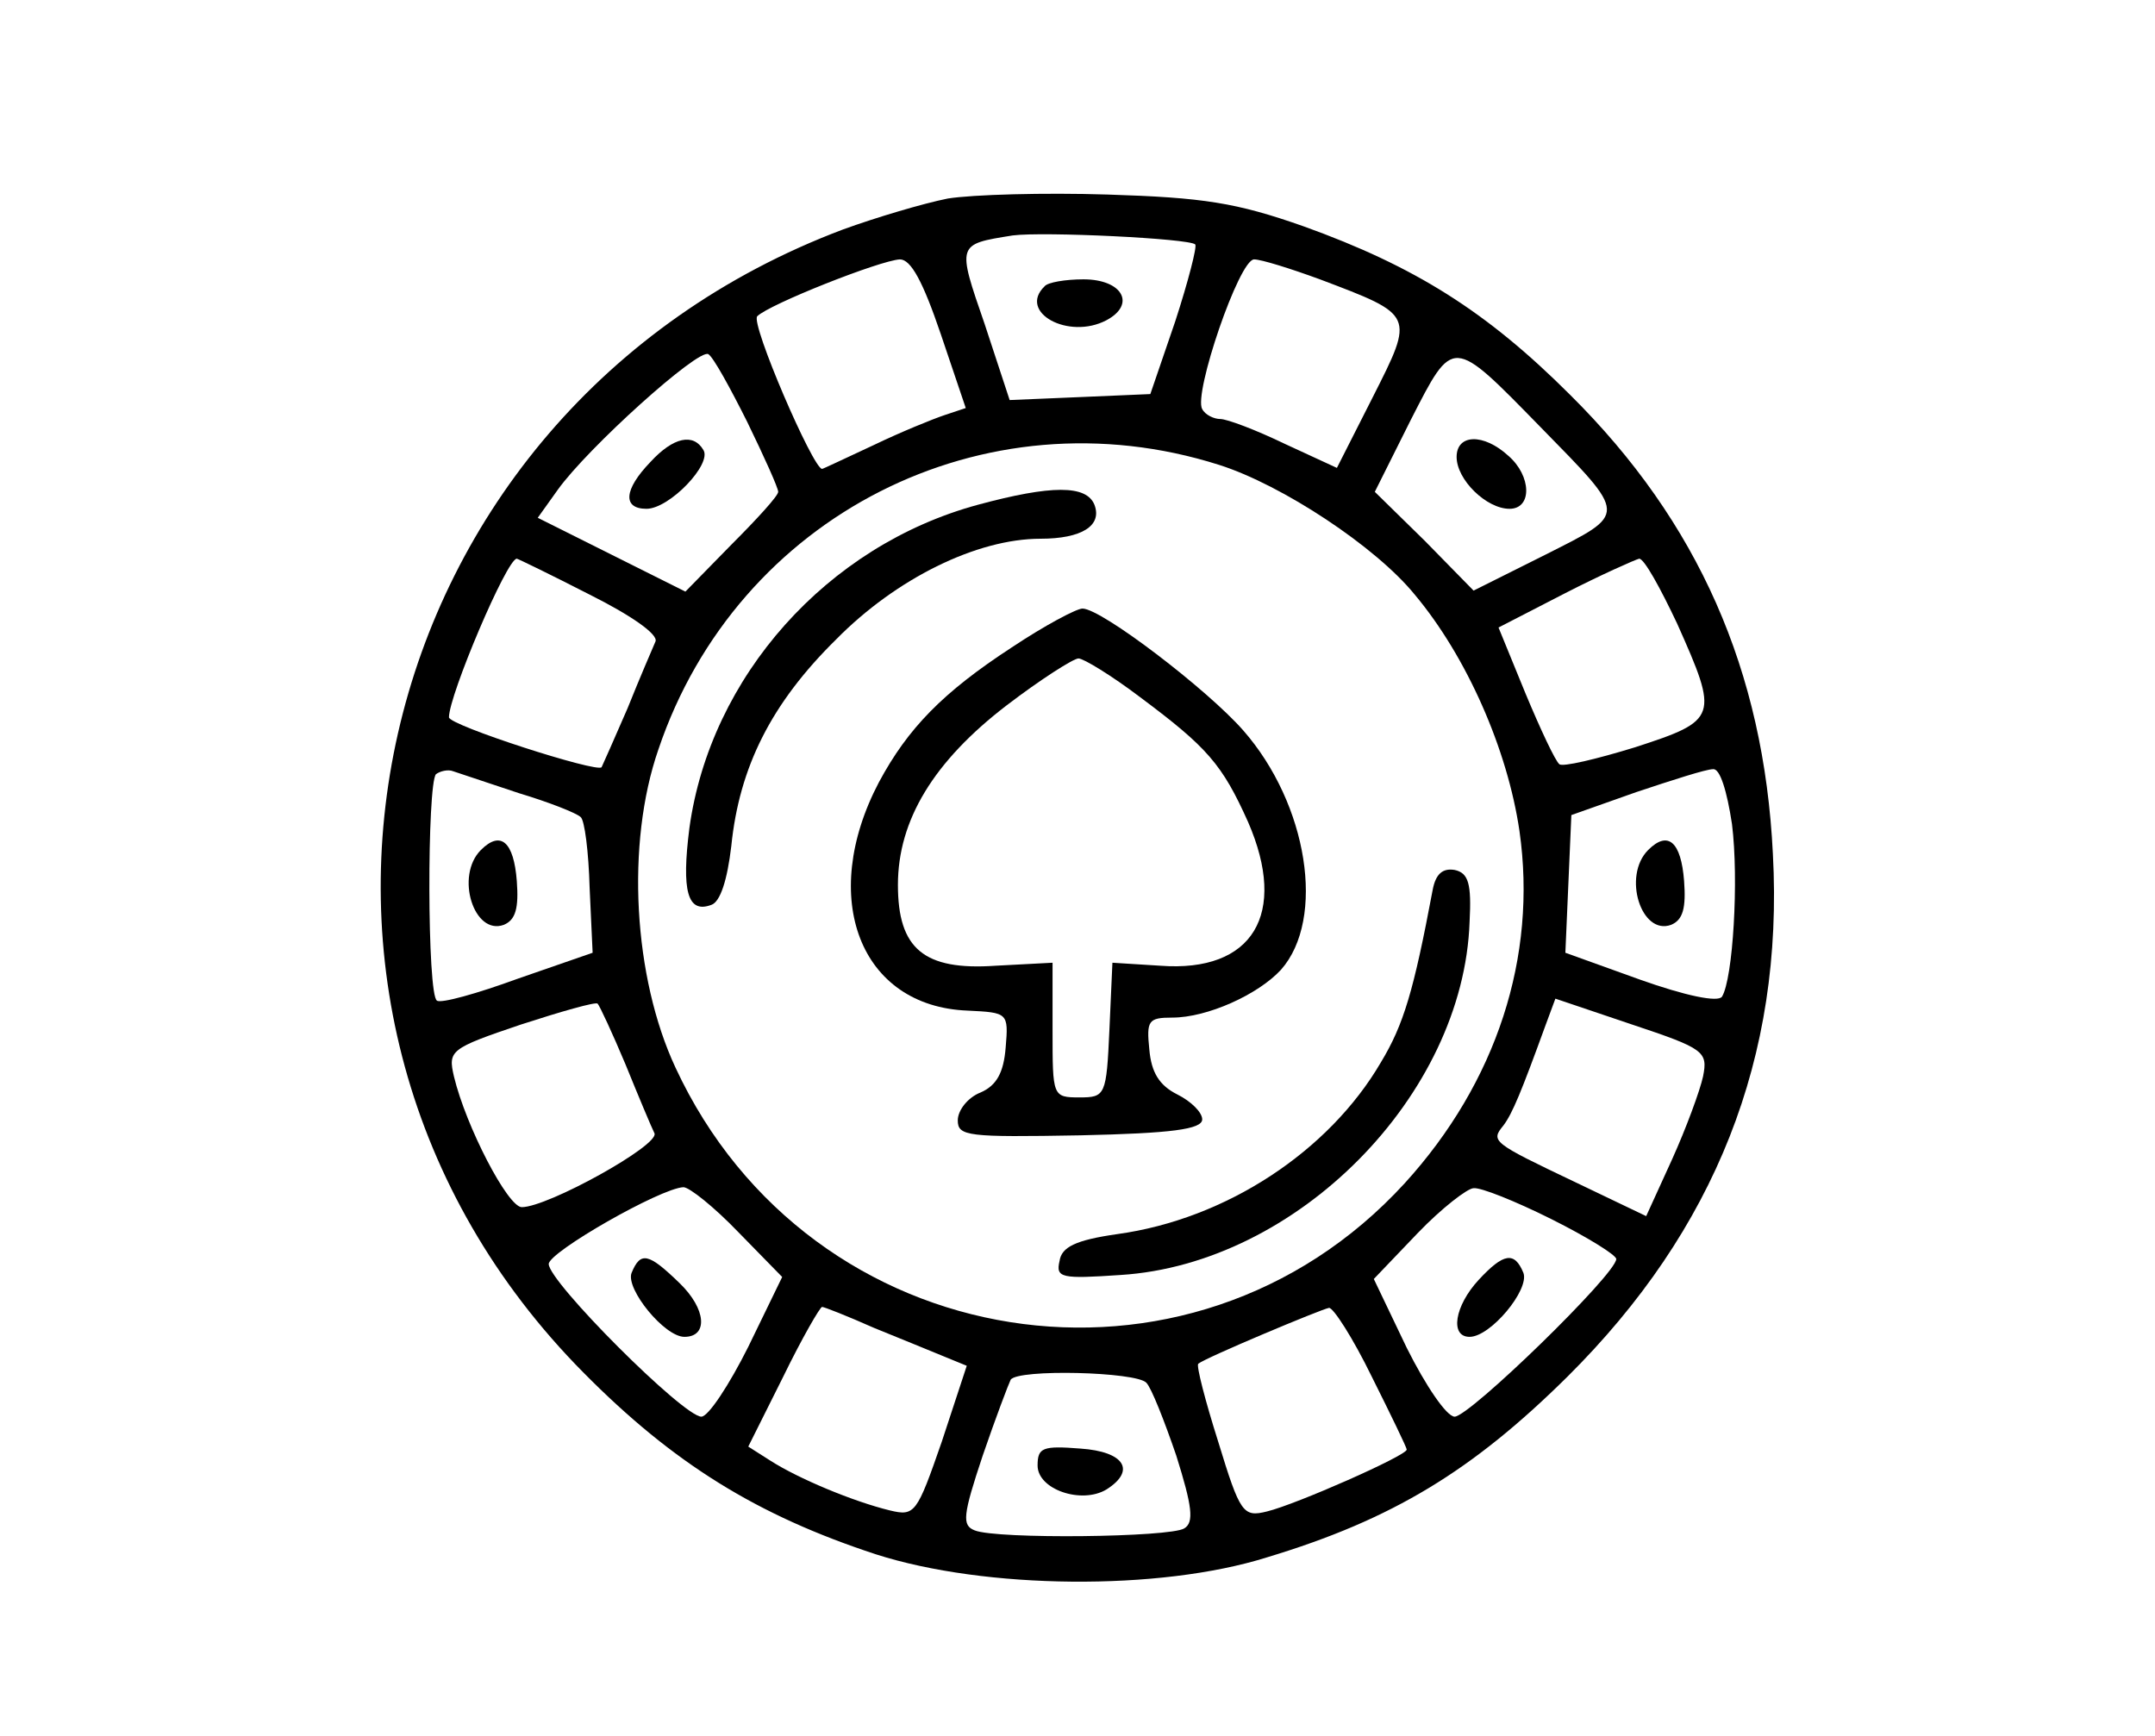
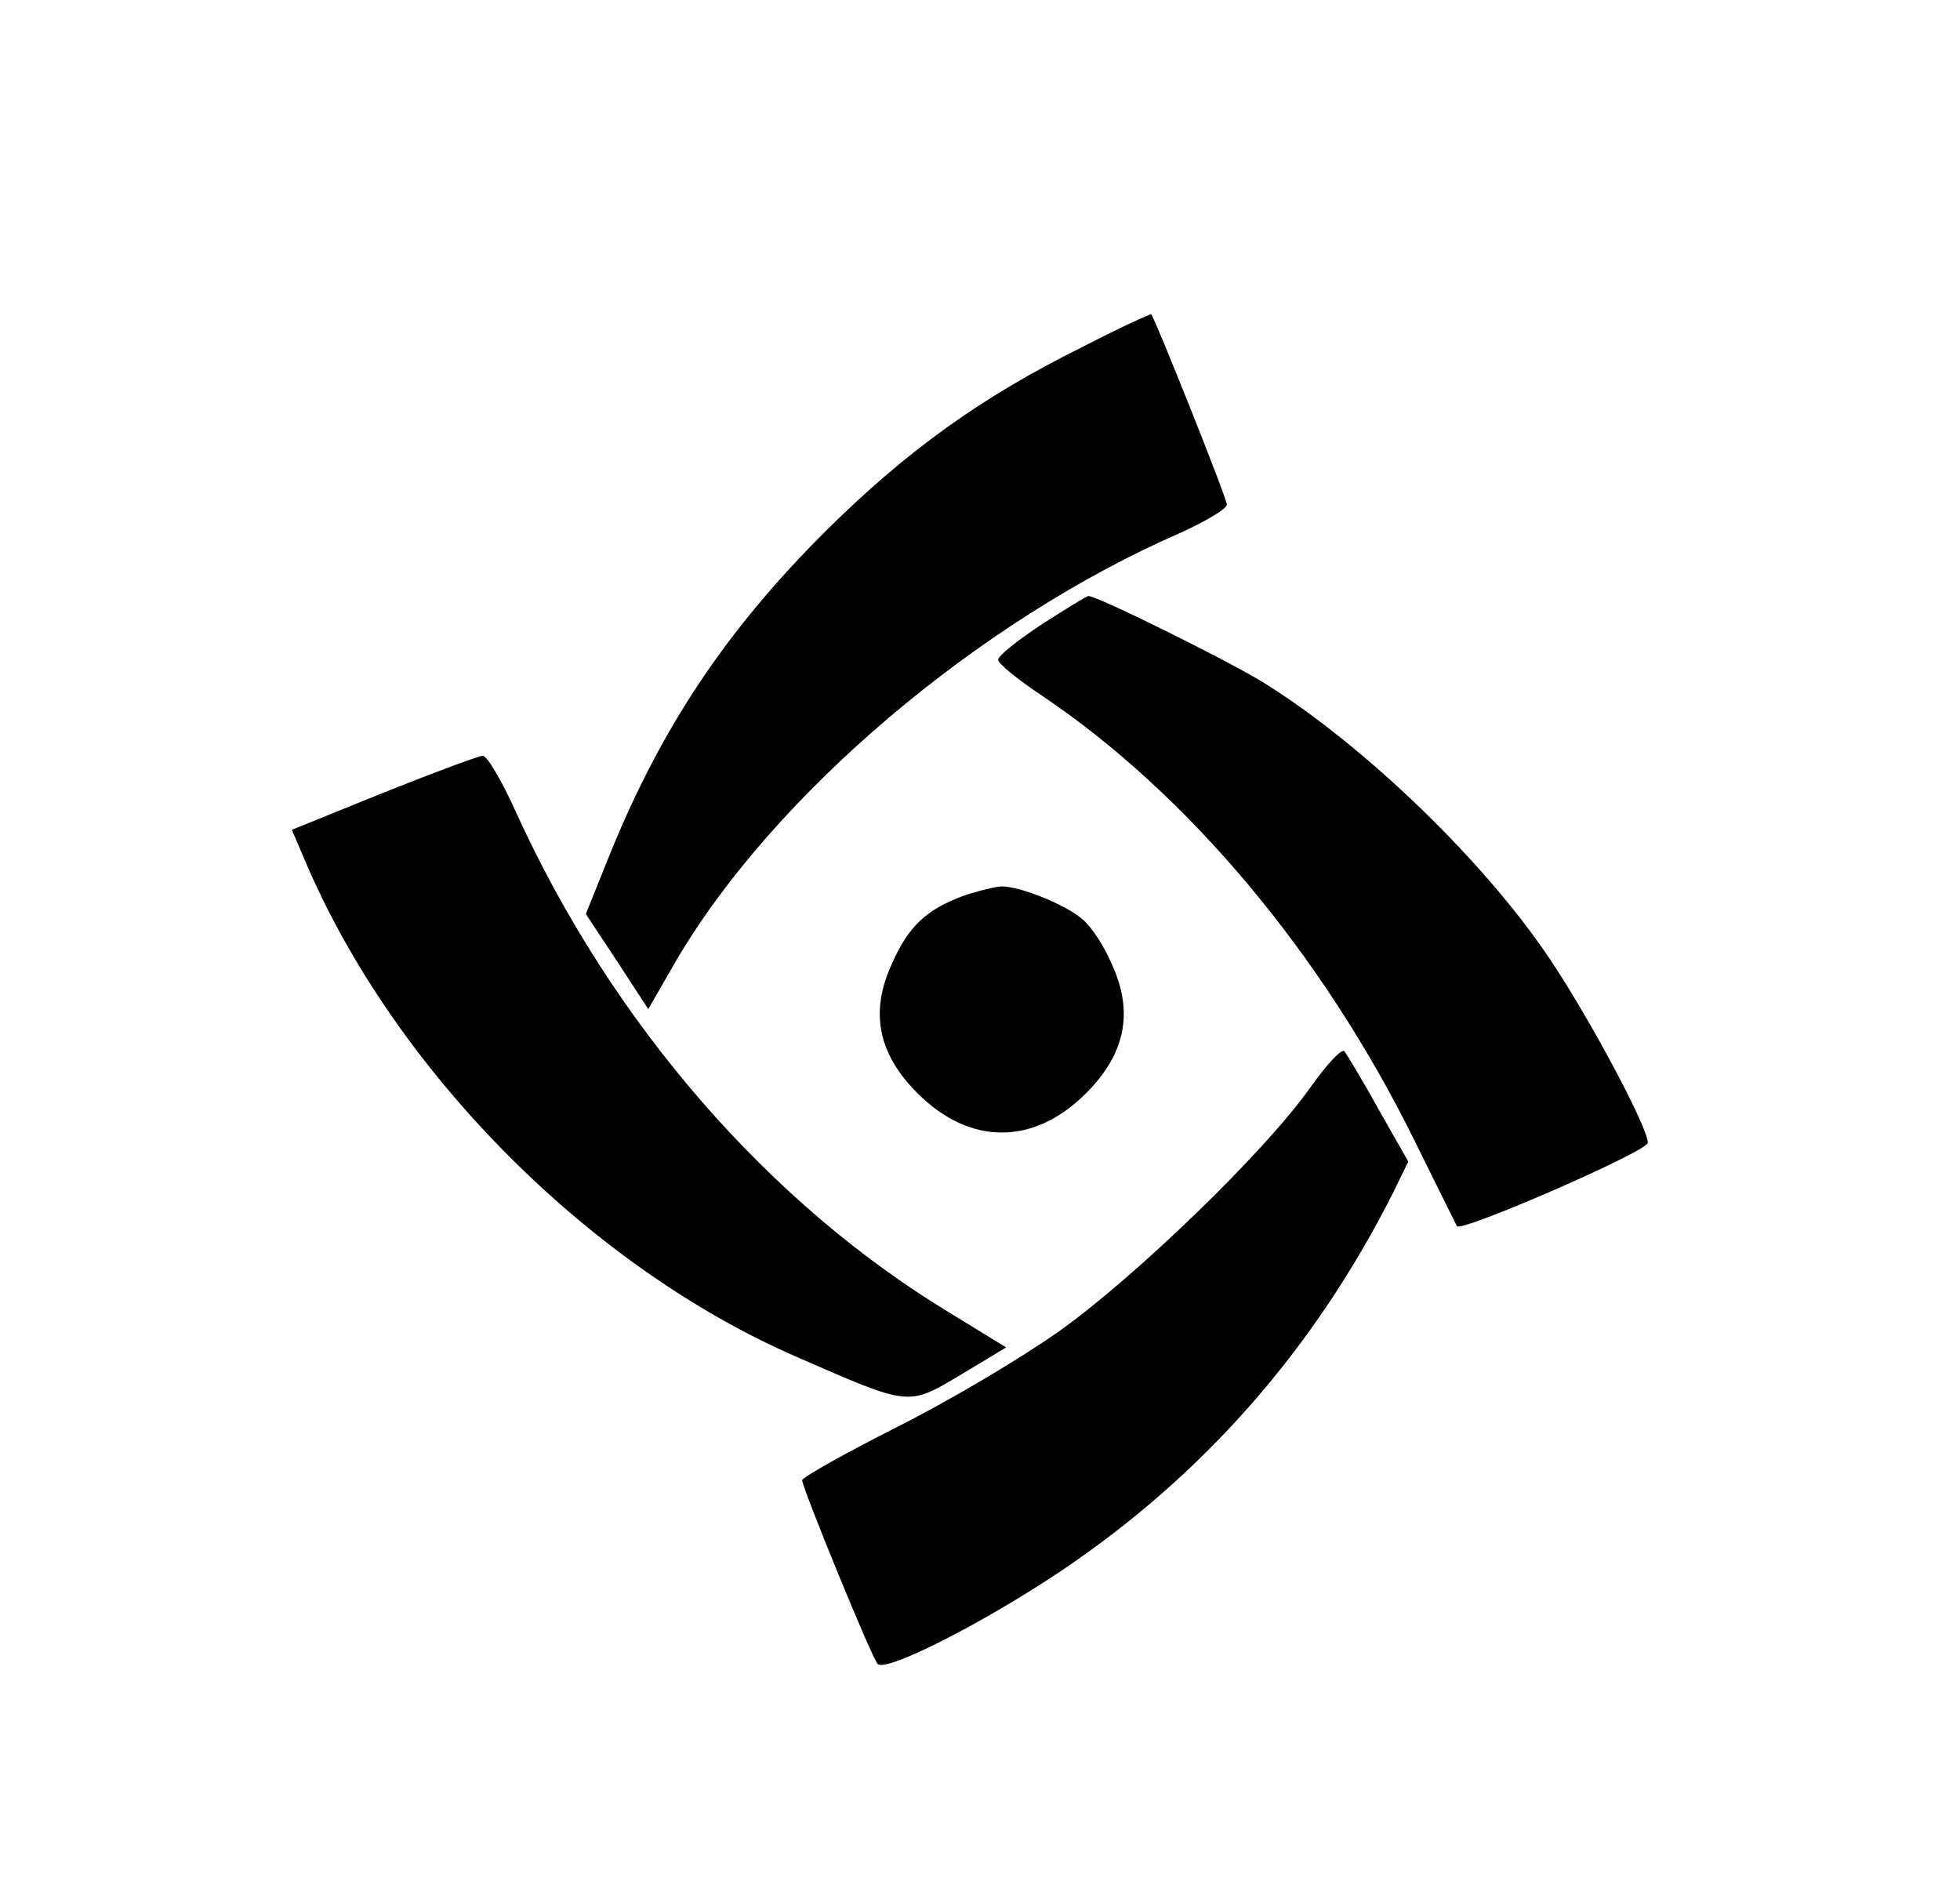
- <svg xmlns="http://www.w3.org/2000/svg" version="1.0" width="216pt" height="174pt" viewBox="0 0 216 174" preserveAspectRatio="xMidYMid meet">
-   <g transform="translate(0,174) scale(0.1,-0.1)" fill="#000000" stroke="none">
-     <path d="M950 1541 c-25 -5 -72 -19 -105 -31 -483 -182 -620 -783 -260 -1146 90 -91 174 -143 293 -182 109 -35 284 -37 392 -3 126 38 206 87 301 181 148 147 217 320 206 524 -9 184 -75 333 -203 460 -84 84 -156 129 -267 169 -68 24 -101 29 -197 32 -63 2 -135 0 -160 -4z m248 -46 c2 -2 -7 -37 -20 -77 l-25 -73 -70 -3 -71 -3 -25 76 c-28 81 -28 80 28 89 31 4 177 -3 183 -9z m-255 -90 l25 -74 -21 -7 c-12 -4 -44 -17 -71 -30 -28 -13 -51 -24 -52 -24 -9 0 -72 146 -65 153 12 12 123 56 143 57 11 0 23 -22 41 -75z m380 55 c95 -36 95 -35 53 -118 l-36 -71 -52 24 c-29 14 -58 25 -65 25 -6 0 -15 4 -18 10 -9 15 37 150 52 150 7 0 36 -9 66 -20z m-574 -143 c17 -35 31 -66 31 -70 0 -4 -21 -27 -47 -53 l-46 -47 -74 37 -74 37 20 28 c30 42 141 142 151 136 5 -3 22 -34 39 -68z m795 -5 c88 -90 88 -86 5 -128 l-72 -36 -49 50 -50 49 36 72 c43 84 41 84 130 -7z m-322 -38 c63 -20 157 -82 196 -130 52 -62 93 -155 105 -237 18 -126 -23 -252 -115 -353 -215 -235 -596 -175 -731 116 -42 90 -50 224 -17 319 79 234 326 360 562 285z m-631 -130 c42 -21 69 -40 66 -47 -3 -7 -16 -37 -28 -67 -13 -30 -25 -57 -26 -59 -4 -6 -153 42 -153 50 0 22 58 159 68 159 1 0 34 -16 73 -36z m1090 -29 c42 -94 41 -97 -42 -124 -39 -12 -73 -20 -76 -17 -4 3 -19 35 -34 71 l-27 66 66 34 c37 19 71 34 75 35 5 0 21 -29 38 -65z m-1161 -170 c30 -9 58 -20 62 -24 4 -3 8 -35 9 -71 l3 -65 -75 -26 c-41 -15 -77 -25 -81 -22 -10 5 -10 217 -1 227 4 3 12 5 17 3 6 -2 36 -12 66 -22z m1216 -31 c7 -56 1 -155 -10 -173 -4 -6 -37 1 -82 17 l-75 27 3 69 3 69 65 23 c36 12 70 23 77 23 7 1 14 -22 19 -55z m-1109 -241 c13 -32 26 -63 29 -69 5 -12 -107 -74 -133 -74 -14 0 -56 81 -68 131 -6 26 -4 28 67 52 40 13 75 23 77 21 2 -2 15 -30 28 -61z m1080 -12 c-3 -14 -17 -52 -31 -83 l-26 -57 -71 34 c-84 40 -85 41 -72 57 9 12 18 34 42 100 l10 27 77 -26 c72 -24 76 -27 71 -52z m-967 -156 l44 -45 -34 -70 c-19 -38 -40 -70 -47 -70 -18 0 -153 135 -153 153 0 12 112 76 135 77 6 0 31 -20 55 -45z m815 13 c36 -18 65 -36 65 -40 0 -15 -147 -158 -162 -158 -8 0 -29 31 -48 69 l-33 69 44 46 c24 25 50 45 56 45 7 1 42 -13 78 -31z m-679 -109 c27 -11 59 -24 71 -29 l22 -9 -25 -76 c-25 -72 -27 -75 -52 -69 -37 9 -92 32 -120 50 l-22 14 35 70 c19 39 37 70 39 70 2 0 25 -9 52 -21z m499 -49 c19 -38 35 -71 35 -73 0 -6 -111 -55 -140 -62 -24 -6 -27 -2 -49 70 -13 41 -22 76 -20 78 7 6 124 55 131 56 4 1 24 -30 43 -69z m-226 -6 c5 -5 18 -38 30 -73 16 -51 18 -67 8 -73 -14 -9 -188 -11 -210 -2 -13 5 -12 15 8 75 13 38 26 72 28 76 7 11 126 8 136 -3z" />
-     <path d="M1047 1453 c-27 -26 24 -54 62 -34 30 16 16 41 -23 41 -18 0 -36 -3 -39 -7z" />
-     <path d="M652 1277 c-27 -28 -28 -47 -4 -47 23 0 66 45 57 59 -10 17 -30 13 -53 -12z" />
-     <path d="M1460 1282 c0 -23 30 -52 53 -52 23 0 22 33 -1 53 -25 23 -52 22 -52 -1z" />
-     <path d="M980 1234 c-151 -41 -268 -172 -289 -324 -8 -63 -2 -86 22 -77 9 3 16 25 20 59 8 79 40 143 105 207 60 61 141 101 205 101 41 0 62 13 54 34 -8 20 -43 20 -117 0z" />
-     <path d="M1014 1091 c-69 -45 -104 -81 -133 -135 -61 -116 -19 -225 89 -229 40 -2 41 -2 38 -37 -2 -25 -9 -38 -25 -45 -13 -5 -23 -18 -23 -28 0 -16 10 -17 123 -15 91 2 122 6 122 16 0 7 -11 18 -25 25 -18 9 -26 22 -28 45 -3 29 -1 32 23 32 35 0 86 23 109 48 45 51 27 166 -38 240 -36 41 -142 122 -161 122 -6 0 -38 -17 -71 -39z m129 -50 c67 -50 82 -67 108 -125 40 -92 5 -151 -88 -144 l-48 3 -3 -67 c-3 -66 -4 -68 -30 -68 -27 0 -27 1 -27 67 l0 68 -57 -3 c-72 -5 -98 17 -98 81 0 65 36 124 109 180 34 26 67 47 72 47 5 0 33 -17 62 -39z" />
-     <path d="M1436 848 c-19 -101 -29 -135 -52 -173 -52 -89 -155 -157 -264 -172 -42 -6 -56 -13 -58 -27 -4 -17 2 -18 61 -14 177 11 344 180 350 354 2 38 -1 49 -15 52 -12 2 -19 -4 -22 -20z" />
-     <path d="M482 888 c-26 -26 -7 -86 23 -75 12 5 15 17 13 44 -3 39 -16 51 -36 31z" />
-     <path d="M1652 888 c-26 -26 -7 -86 23 -75 12 5 15 17 13 44 -3 39 -16 51 -36 31z" />
-     <path d="M633 464 c-6 -16 33 -64 53 -64 24 0 22 28 -5 54 -31 30 -39 32 -48 10z" />
-     <path d="M1482 457 c-24 -26 -29 -57 -9 -57 21 0 60 47 54 64 -9 22 -20 20 -45 -7z" />
-     <path d="M1040 271 c0 -24 44 -39 69 -24 30 19 18 38 -26 41 -38 3 -43 1 -43 -17z" />
+ <svg xmlns="http://www.w3.org/2000/svg" version="1.0" width="270pt" height="260pt" viewBox="0 0 270 260" preserveAspectRatio="xMidYMid meet">
+   <g transform="translate(0,260) scale(0.1,-0.1)" fill="#000000" stroke="none">
+     <path d="M1489 2121 c-137 -68 -240 -142 -350 -251 -138 -137 -228 -272 -299 -447 l-33 -82 43 -65 43 -66 38 66 c134 229 417 469 695 590 35 16 64 33 64 39 0 9 -98 254 -104 262 -1 1 -45 -19 -97 -46z" />
+     <path d="M1435 1740 c-33 -22 -60 -43 -60 -49 0 -5 27 -27 60 -49 201 -135 386 -355 513 -612 31 -63 58 -117 59 -119 5 -9 263 103 263 115 0 21 -80 171 -135 253 -89 133 -252 291 -390 378 -45 29 -237 124 -246 122 -2 0 -31 -18 -64 -39z" />
+     <path d="M528 1508 l-126 -51 24 -56 c125 -283 388 -546 669 -669 160 -70 155 -69 228 -26 l63 38 -75 46 c-251 151 -468 400 -601 693 -19 42 -39 76 -45 76 -5 0 -67 -23 -137 -51z" />
+     <path d="M1327 1366 c-51 -19 -76 -42 -99 -95 -30 -66 -18 -123 36 -177 72 -72 160 -72 232 0 54 54 66 111 36 177 -10 24 -28 52 -40 62 -22 20 -86 46 -112 46 -8 0 -32 -6 -53 -13z" />
+     <path d="M1805 1102 c-62 -88 -240 -260 -345 -335 -52 -37 -153 -97 -225 -133 -71 -36 -130 -69 -130 -73 0 -10 96 -245 104 -253 11 -12 145 56 251 127 197 132 350 306 459 522 l21 43 -41 72 c-22 40 -44 76 -47 80 -4 4 -25 -19 -47 -50z" />
  </g>
</svg>
